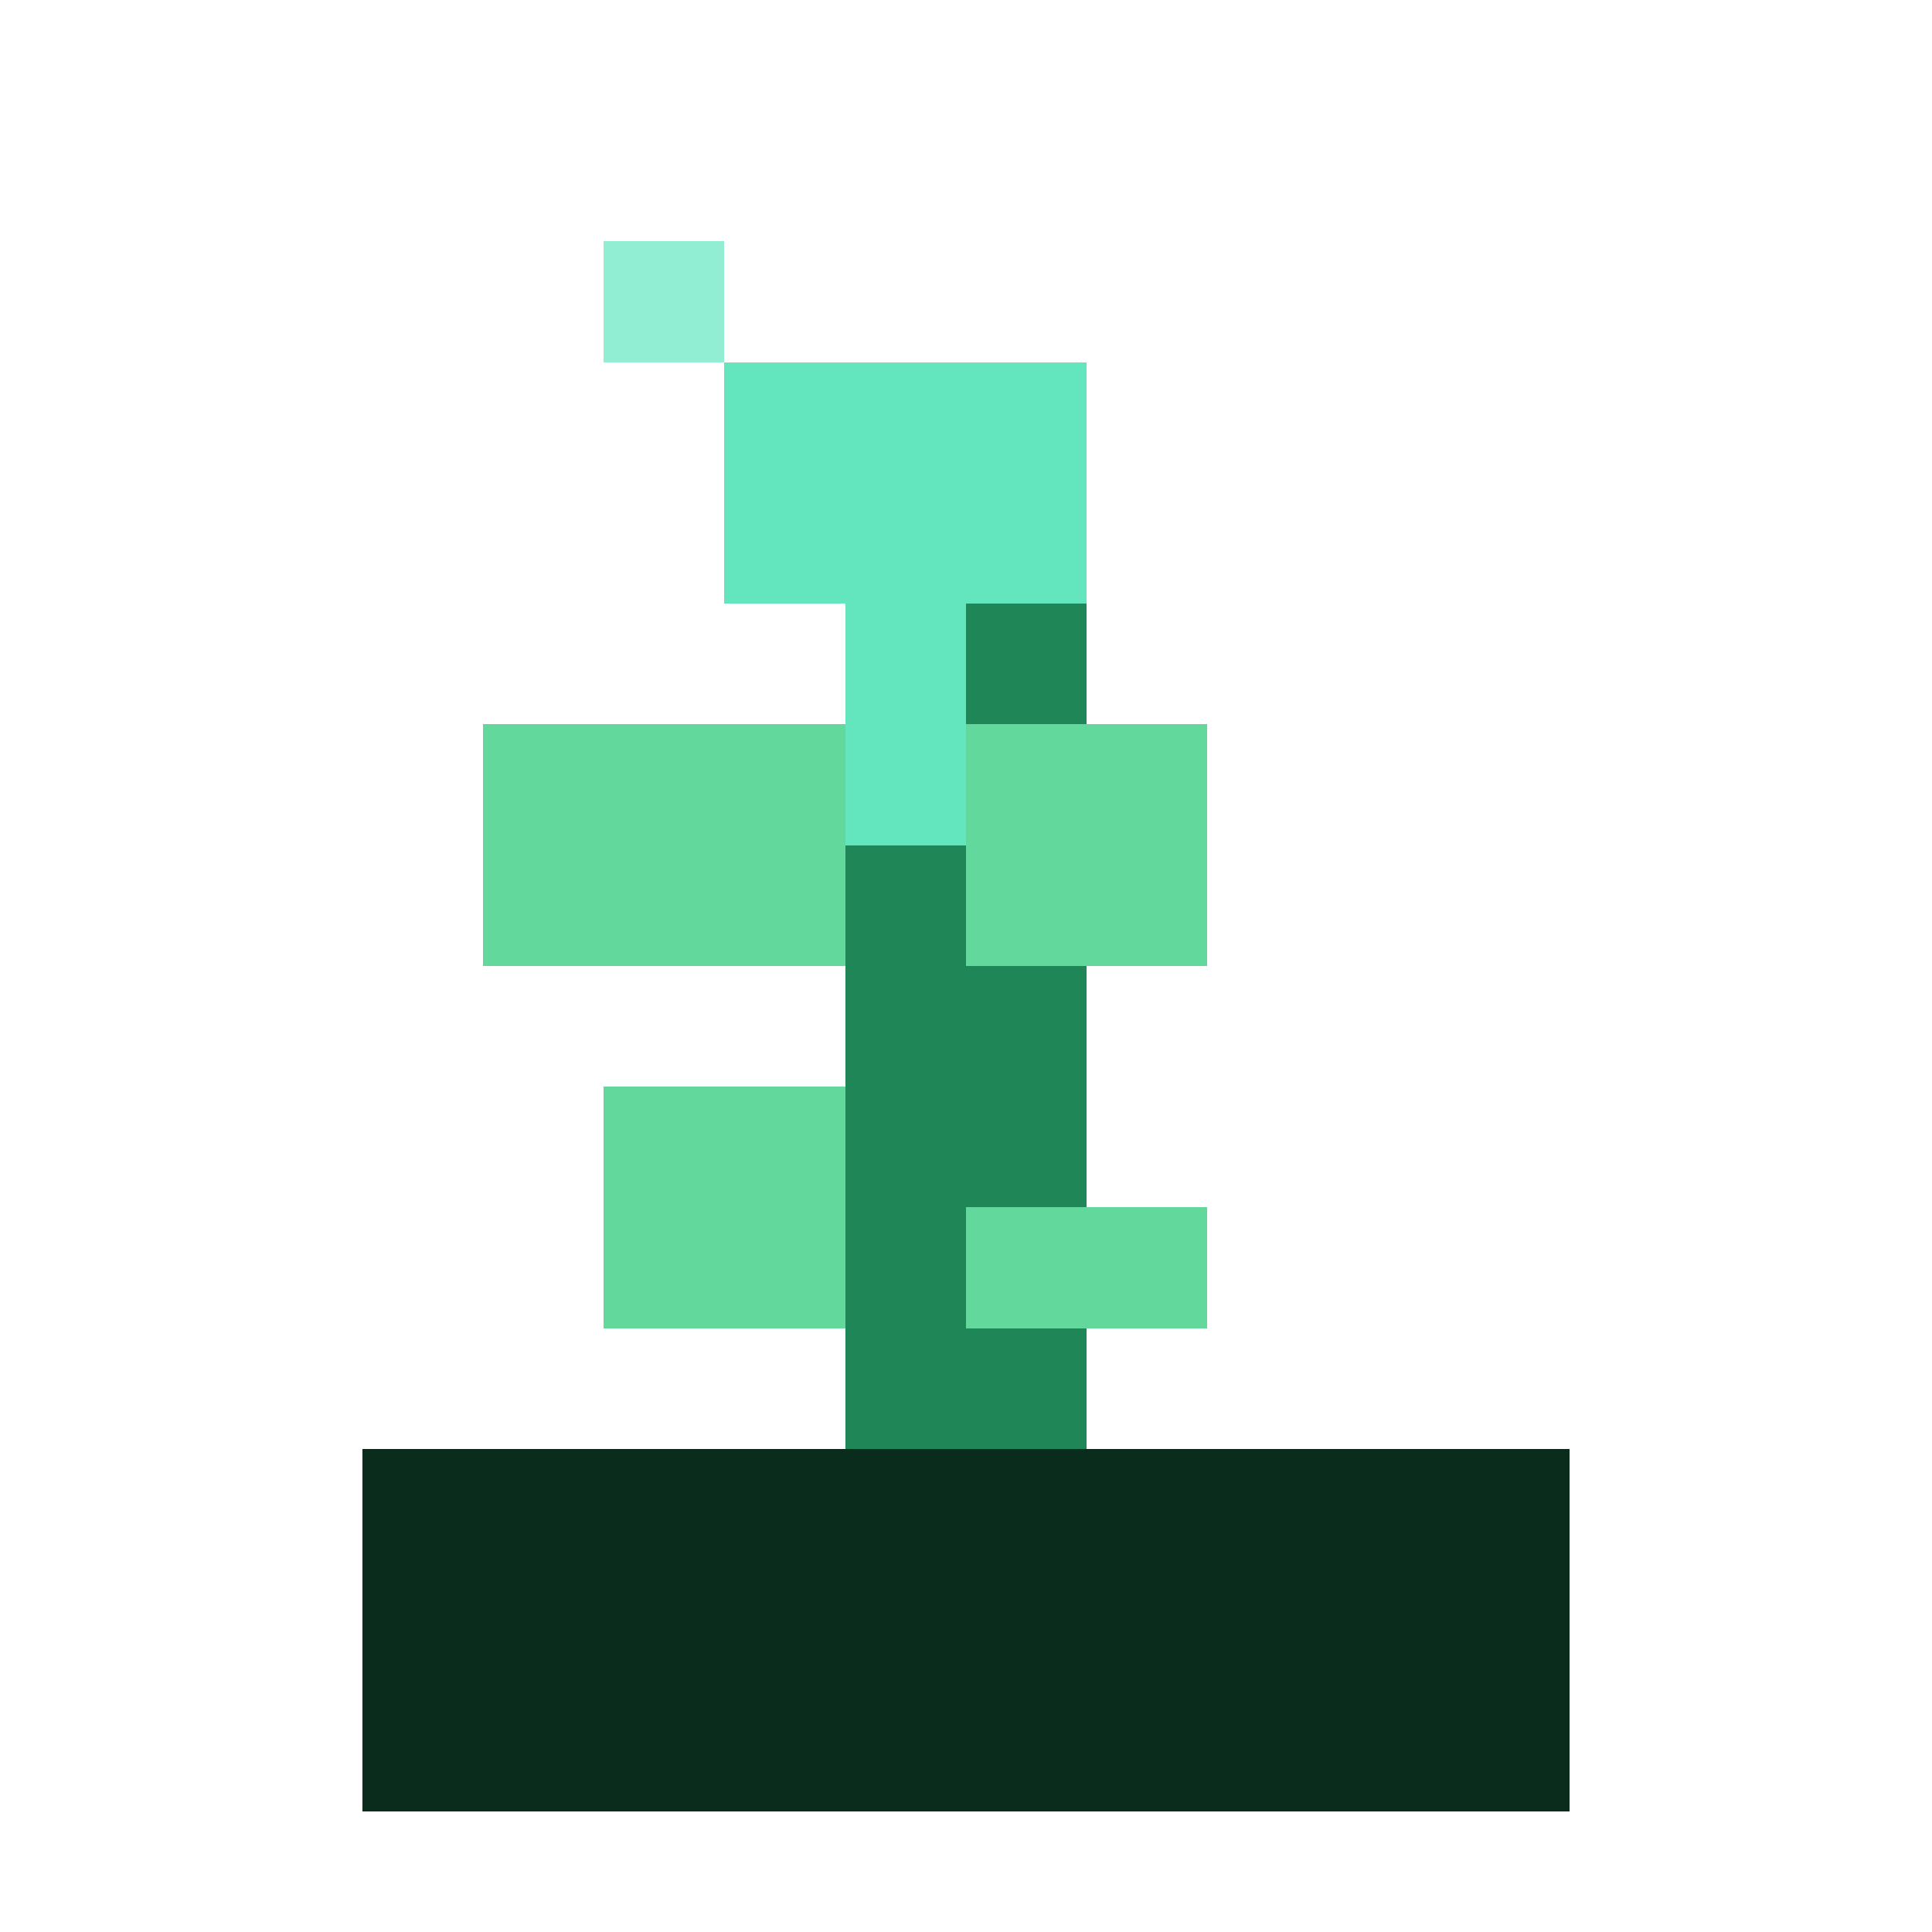
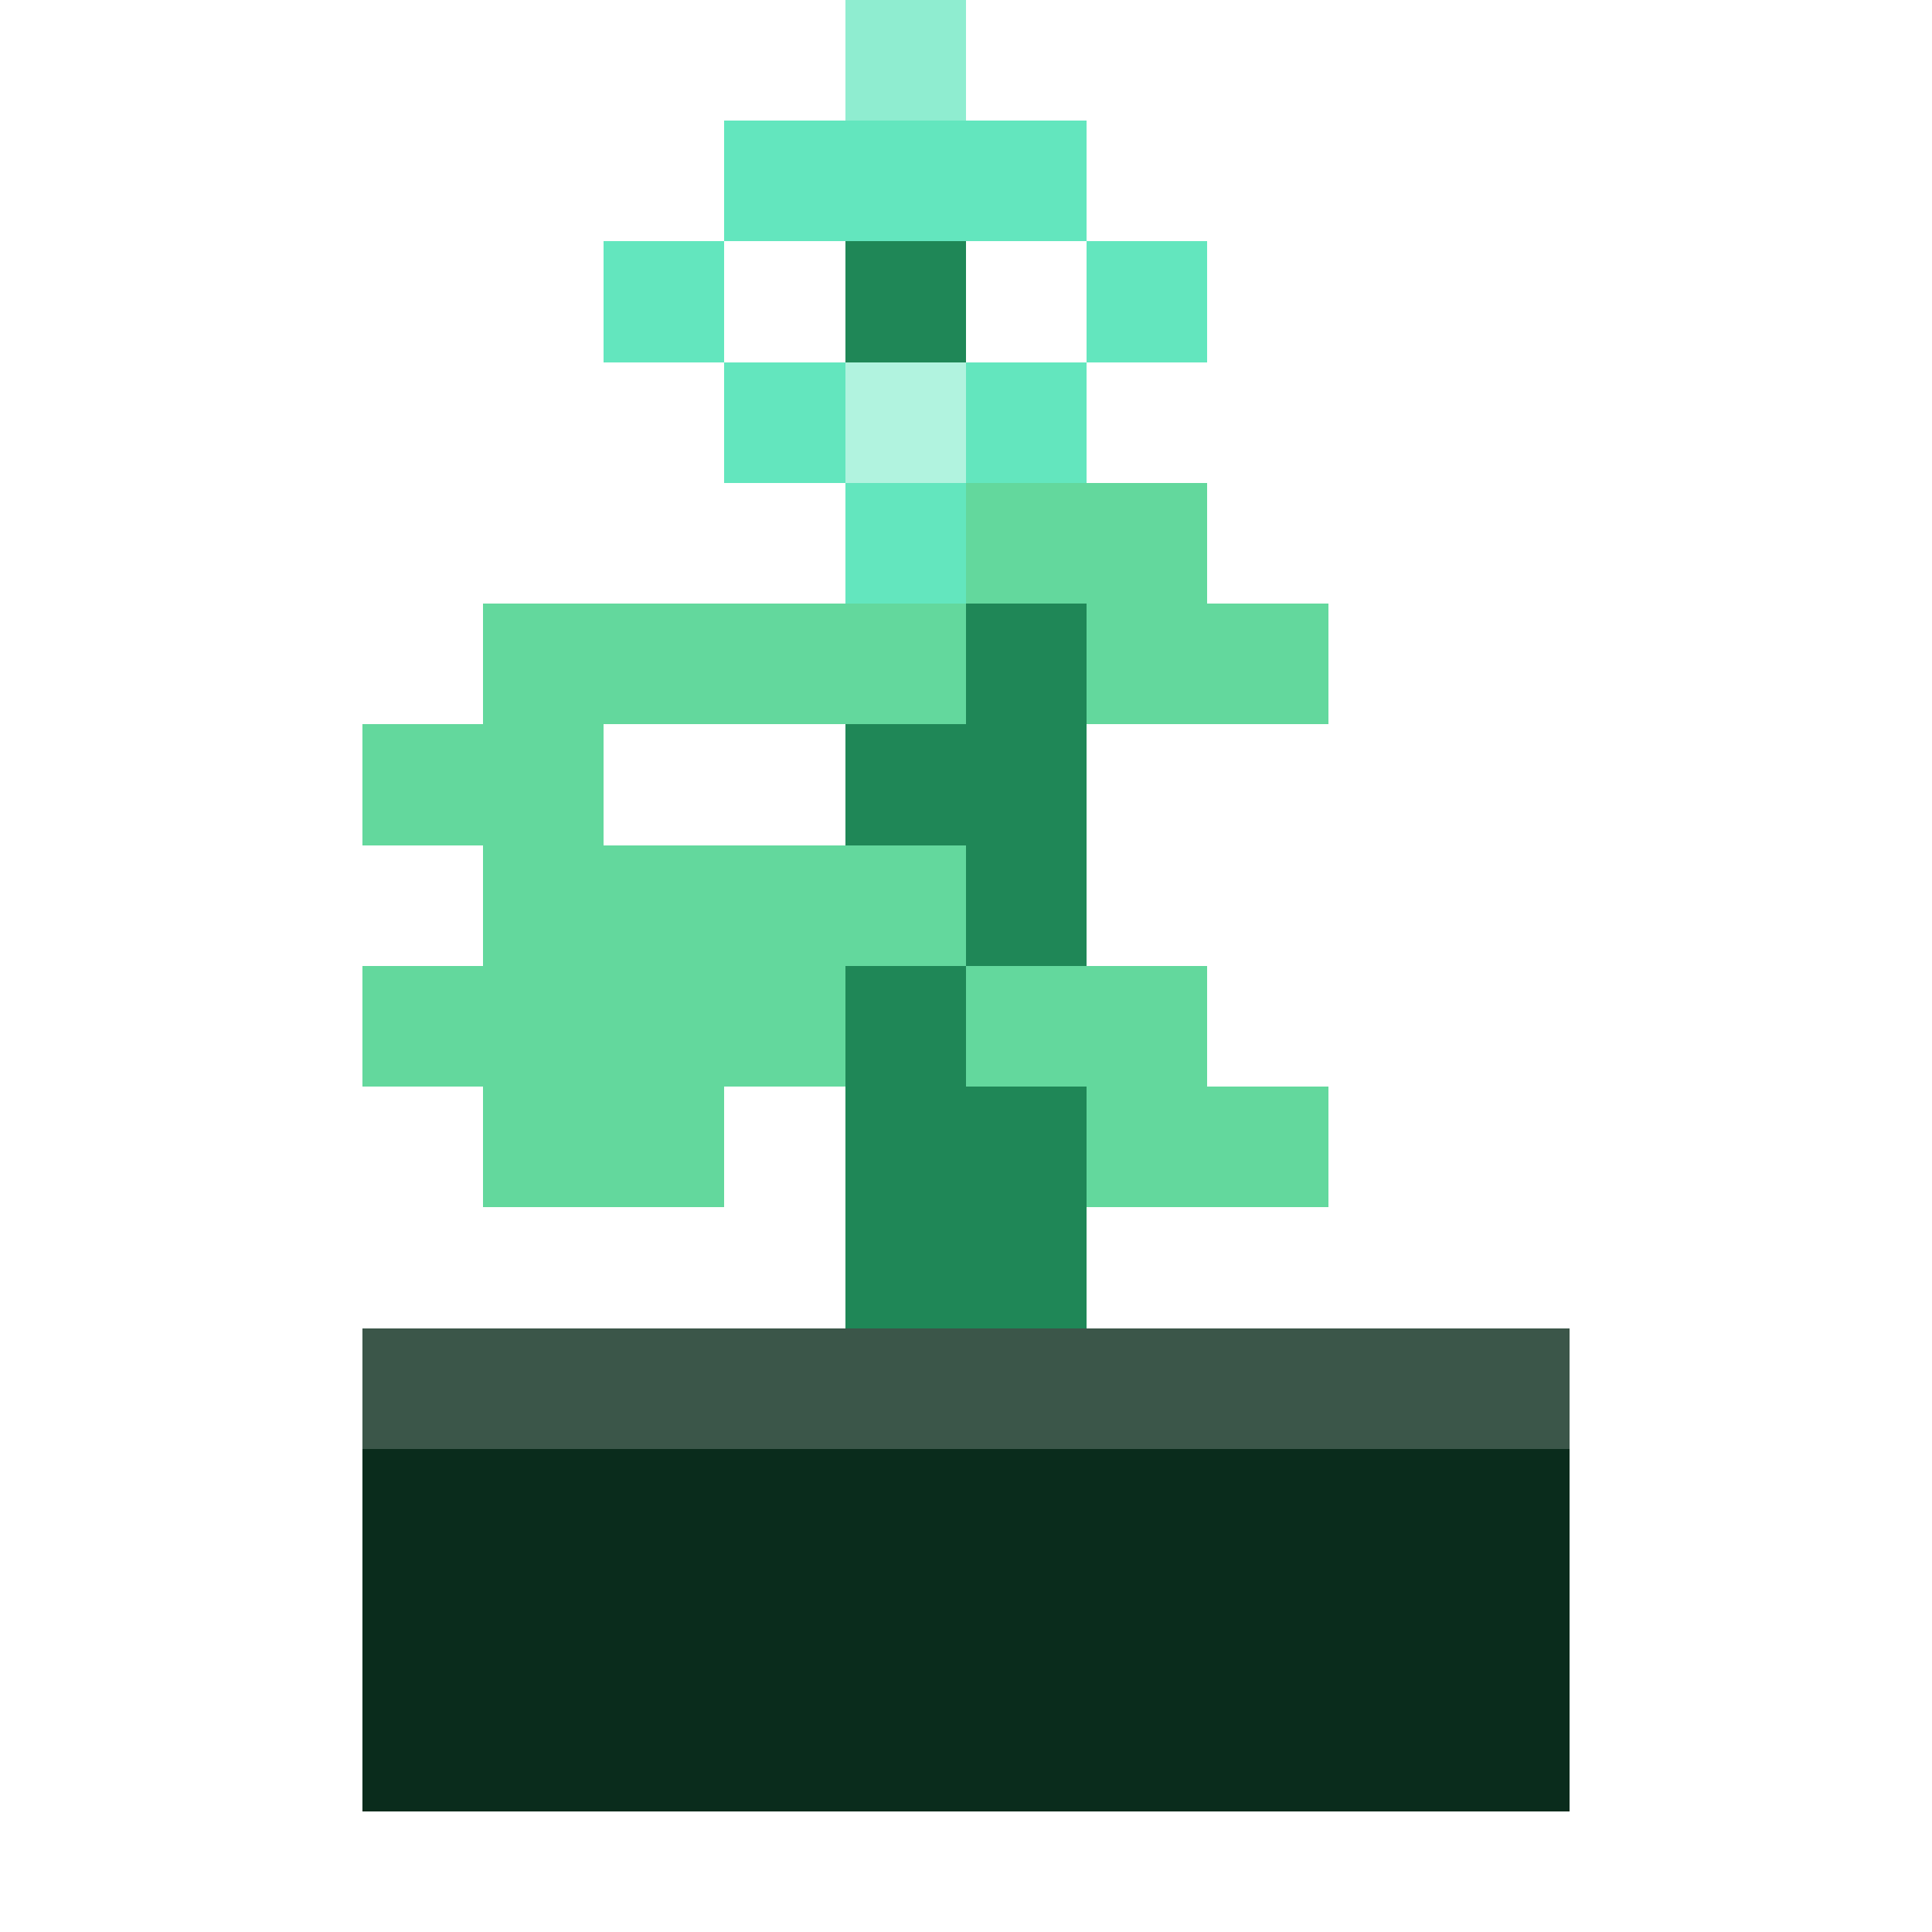
<svg xmlns="http://www.w3.org/2000/svg" width="64" height="64" viewBox="0 0 32 32" fill="none" shape-rendering="crispEdges">
-   <rect x="10" y="4" width="2" height="2" fill="#92eed2" />
-   <rect x="12" y="6" width="6" height="2" fill="#63E6BE" />
-   <rect x="12" y="8" width="6" height="2" fill="#63E6BE" />
-   <rect x="14" y="10" width="2" height="2" fill="#63E6BE" />
+   <rect x="14" y="0" width="2" height="2" fill="#8fedd0" />
+   <rect x="12" y="2" width="6" height="2" fill="#63E6BE" />
+   <rect x="10" y="4" width="2" height="2" fill="#63E6BE" />
+   <rect x="14" y="4" width="2" height="2" fill="#1F8757" />
+   <rect x="18" y="4" width="2" height="2" fill="#63E6BE" />
+   <rect x="12" y="6" width="2" height="2" fill="#63E6BE" />
+   <rect x="14" y="6" width="2" height="2" fill="#b1f3df" />
+   <rect x="16" y="6" width="2" height="2" fill="#63E6BE" />
+   <rect x="14" y="8" width="2" height="2" fill="#63E6BE" />
+   <rect x="16" y="8" width="4" height="2" fill="#63D89D" />
+   <rect x="8" y="10" width="8" height="2" fill="#63D89D" />
  <rect x="16" y="10" width="2" height="2" fill="#1F8757" />
-   <rect x="8" y="12" width="6" height="2" fill="#63D89D" />
-   <rect x="14" y="12" width="2" height="2" fill="#63E6BE" />
-   <rect x="16" y="12" width="4" height="2" fill="#63D89D" />
-   <rect x="8" y="14" width="6" height="2" fill="#63D89D" />
-   <rect x="14" y="14" width="2" height="2" fill="#1F8757" />
-   <rect x="16" y="14" width="4" height="2" fill="#63D89D" />
-   <rect x="14" y="16" width="4" height="2" fill="#1F8757" />
-   <rect x="10" y="18" width="4" height="2" fill="#63D89D" />
+   <rect x="18" y="10" width="4" height="2" fill="#63D89D" />
+   <rect x="6" y="12" width="4" height="2" fill="#63D89D" />
+   <rect x="14" y="12" width="4" height="2" fill="#1F8757" />
+   <rect x="8" y="14" width="8" height="2" fill="#63D89D" />
+   <rect x="16" y="14" width="2" height="2" fill="#1F8757" />
+   <rect x="6" y="16" width="8" height="2" fill="#63D89D" />
+   <rect x="14" y="16" width="2" height="2" fill="#1F8757" />
+   <rect x="16" y="16" width="4" height="2" fill="#63D89D" />
+   <rect x="8" y="18" width="4" height="2" fill="#63D89D" />
  <rect x="14" y="18" width="4" height="2" fill="#1F8757" />
-   <rect x="10" y="20" width="4" height="2" fill="#63D89D" />
-   <rect x="14" y="20" width="2" height="2" fill="#1F8757" />
-   <rect x="16" y="20" width="4" height="2" fill="#63D89D" />
-   <rect x="14" y="22" width="4" height="2" fill="#1F8757" />
+   <rect x="18" y="18" width="4" height="2" fill="#63D89D" />
+   <rect x="14" y="20" width="4" height="2" fill="#1F8757" />
+   <rect x="6" y="22" width="20" height="2" fill="#3b5649" />
  <rect x="6" y="24" width="20" height="2" fill="#0A2C1C" />
  <rect x="6" y="26" width="20" height="2" fill="#0A2C1C" />
  <rect x="6" y="28" width="20" height="2" fill="#0A2C1C" />
</svg>
